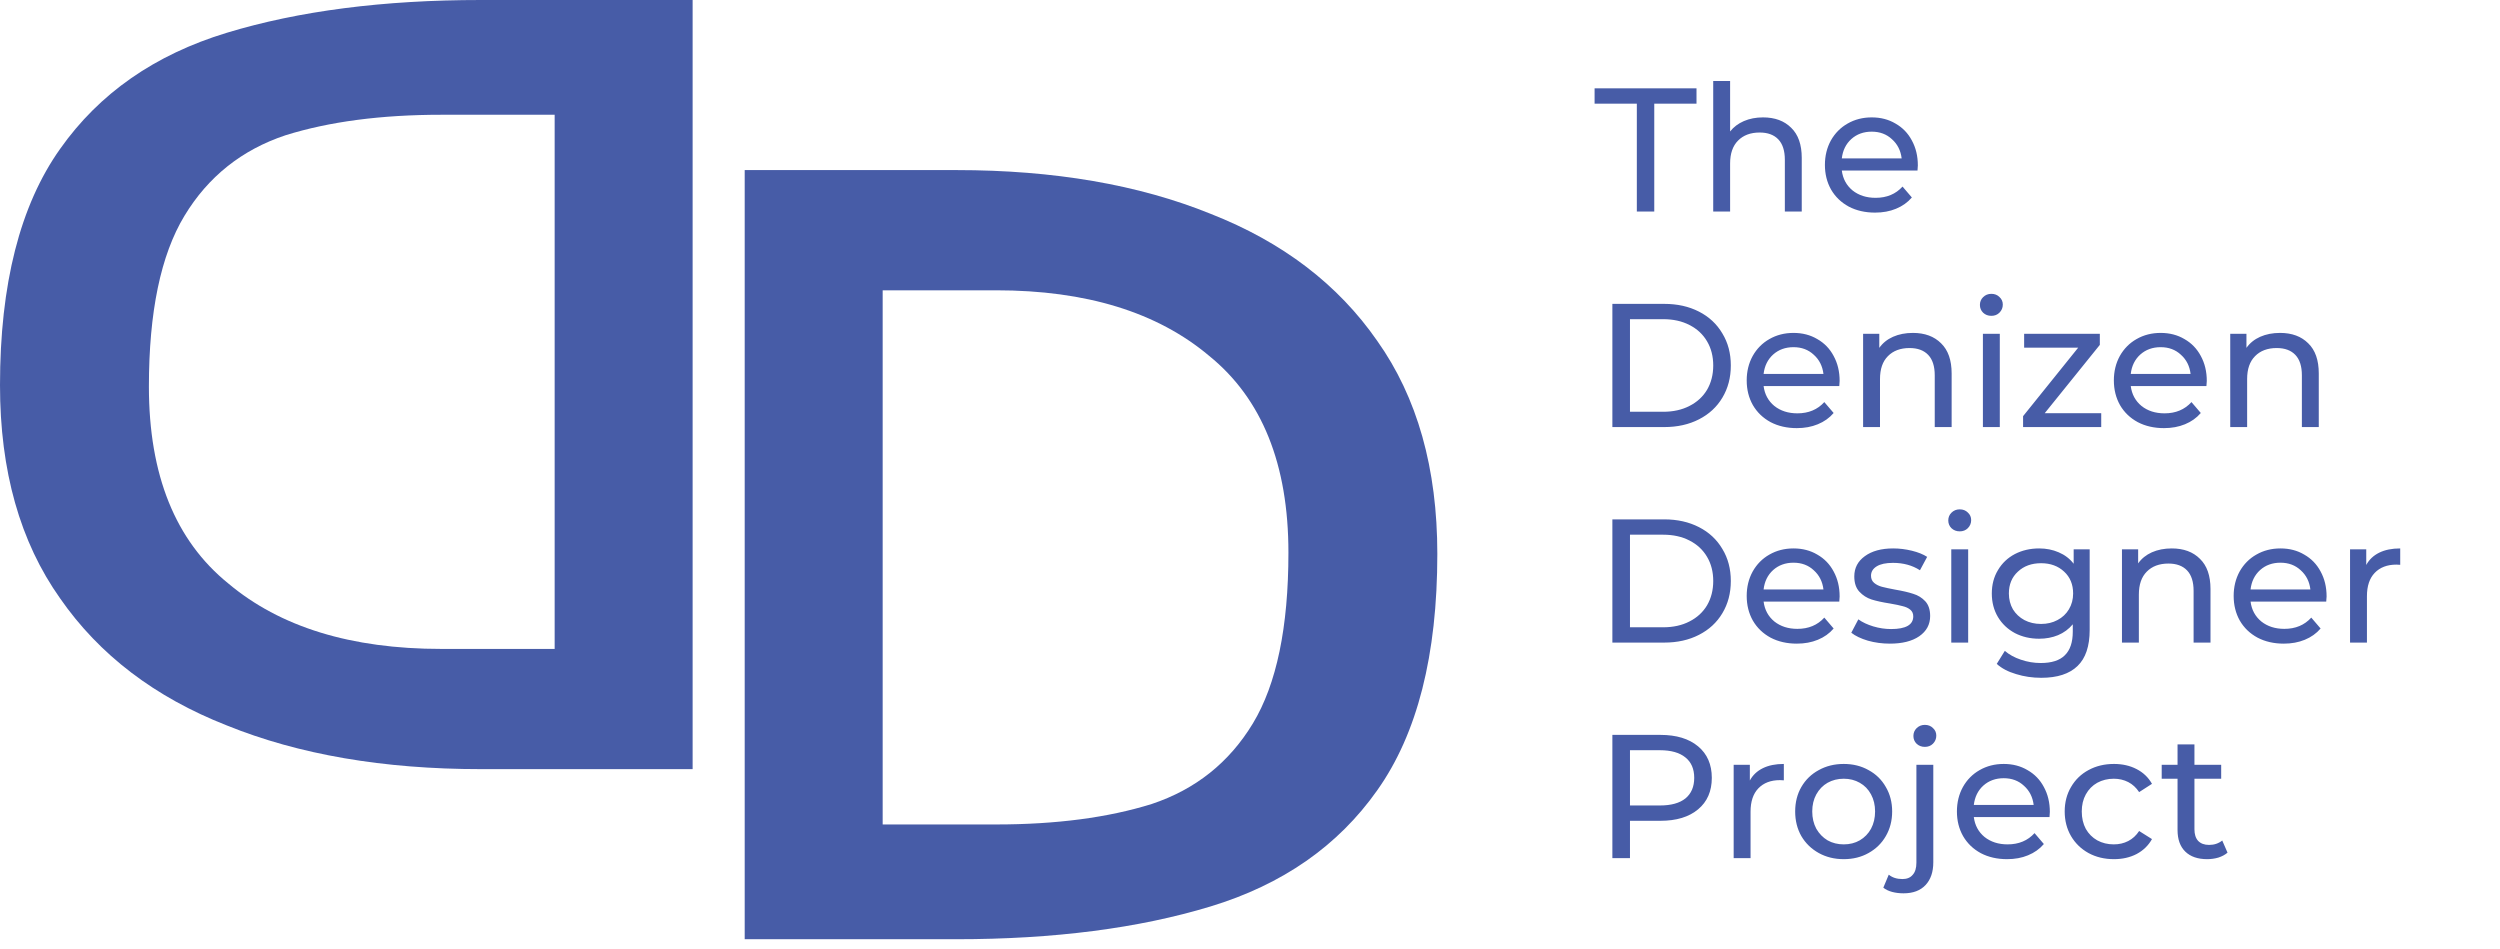
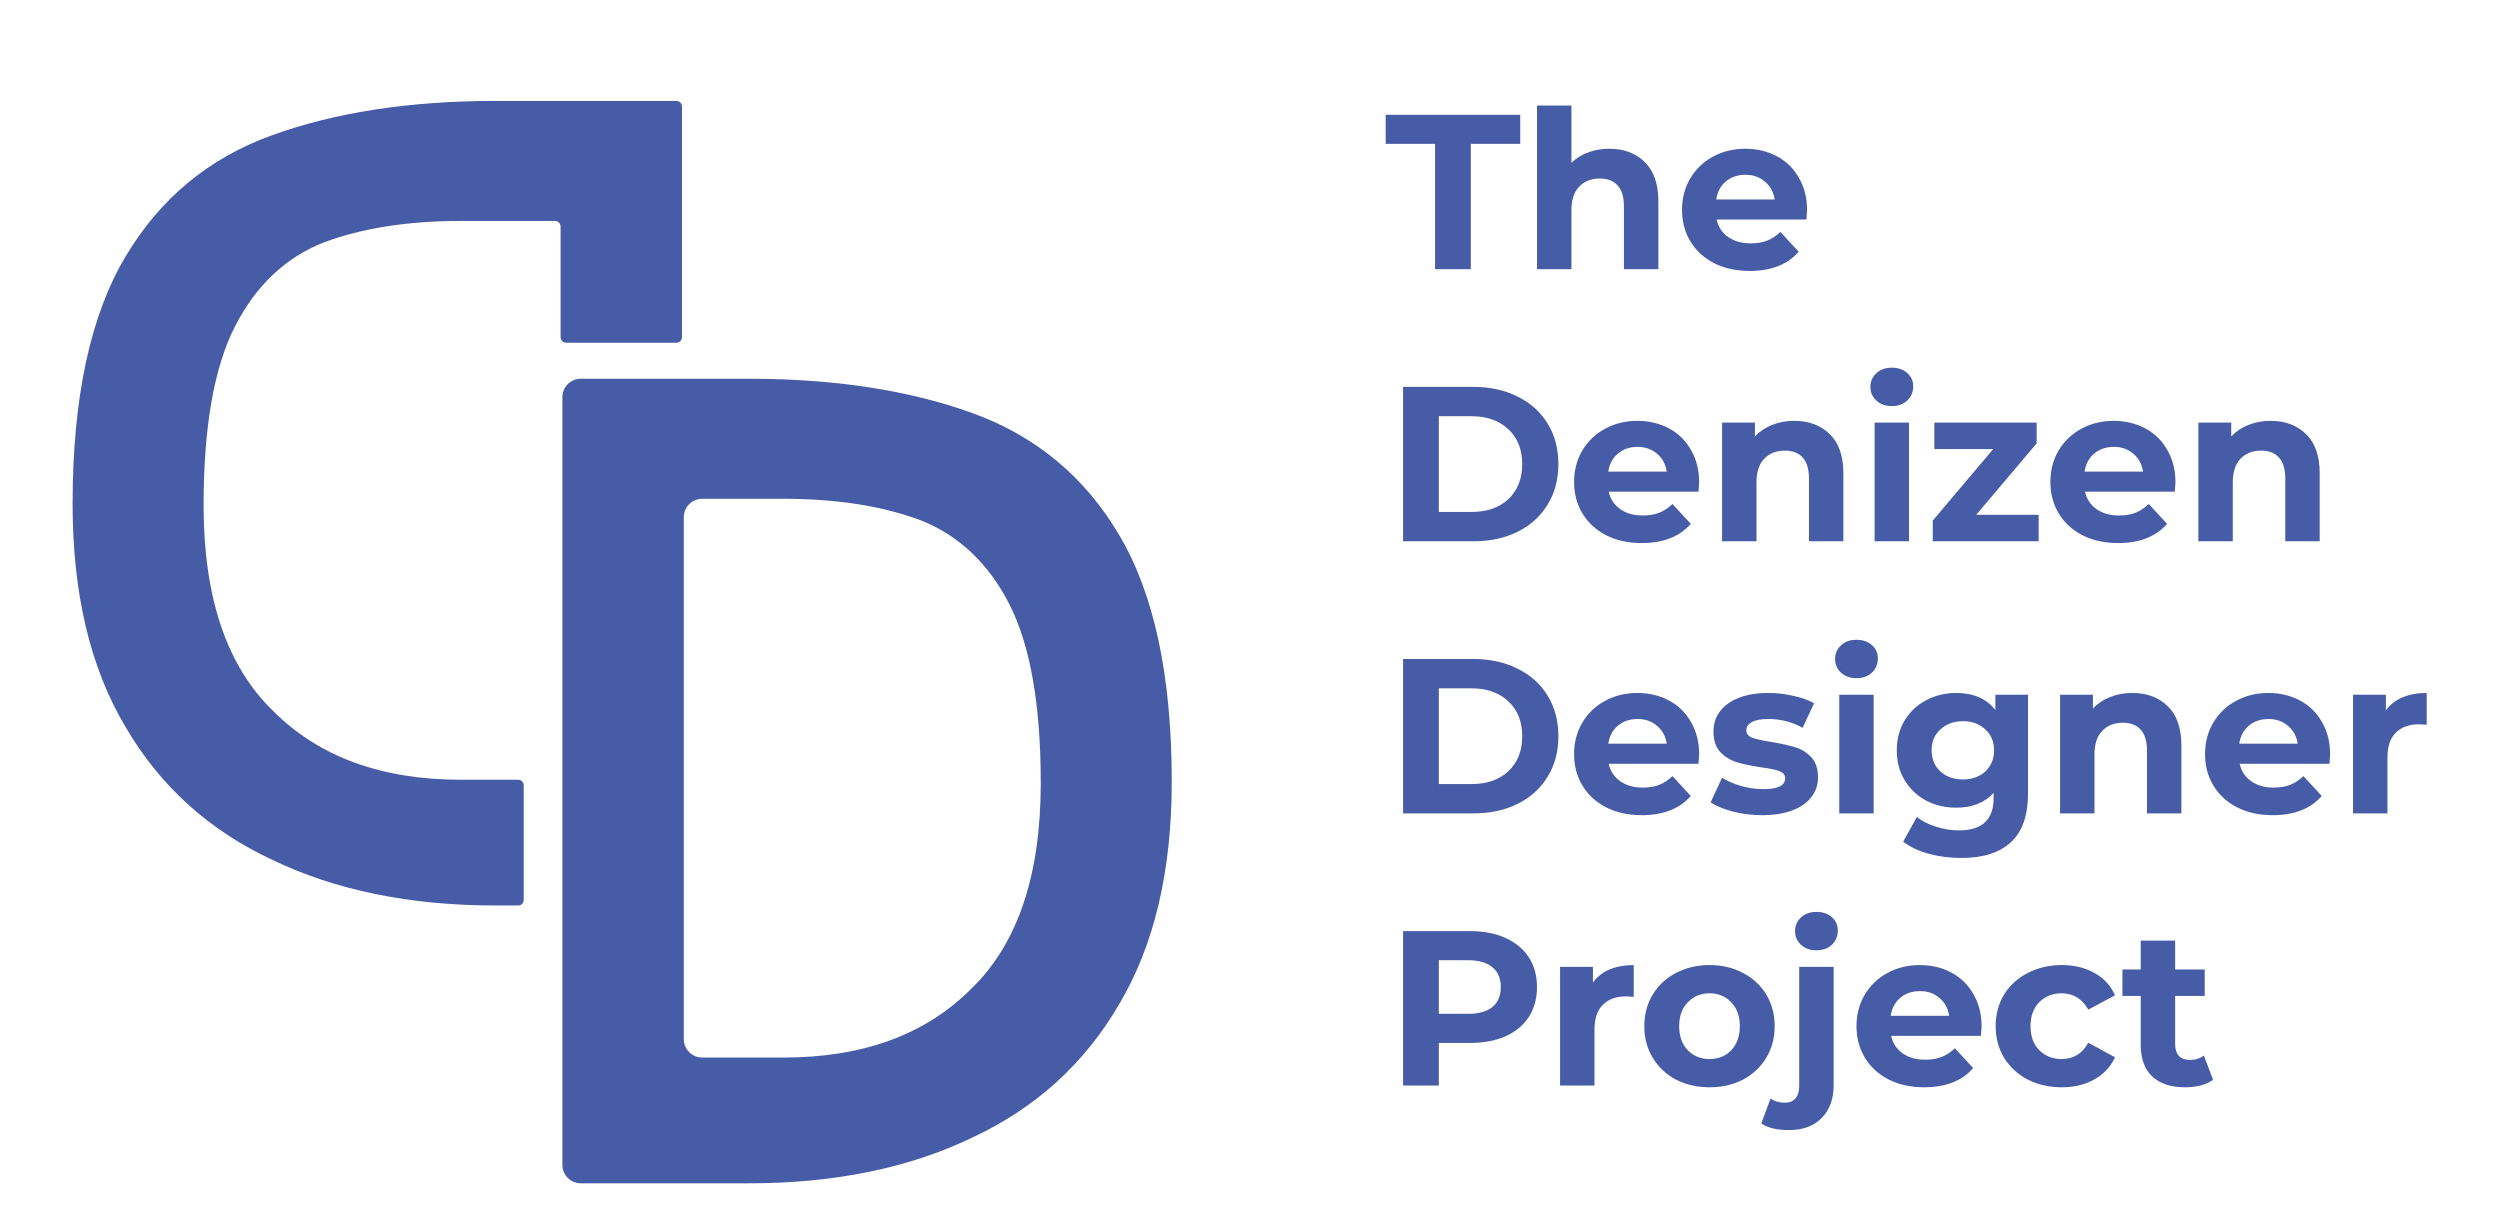
- <svg xmlns="http://www.w3.org/2000/svg" width="116" height="44" viewBox="0 0 116 44" fill="none">
-   <path d="M66.692 25.704C66.692 30.395 65.763 34.05 63.903 36.671C62.086 39.248 59.508 41.044 56.17 42.059C52.831 43.073 48.901 43.58 44.379 43.58H34.554V7.892H44.379C48.901 7.892 52.831 8.568 56.17 9.92C59.508 11.23 62.086 13.195 63.903 15.816C65.763 18.436 66.692 21.732 66.692 25.704ZM40.956 38.255H46.218C49.007 38.255 51.416 37.938 53.444 37.304C55.472 36.628 57.036 35.382 58.135 33.565C59.233 31.747 59.783 29.106 59.783 25.641C59.783 21.542 58.557 18.499 56.106 16.513C53.697 14.484 50.401 13.47 46.218 13.47H40.956V38.255Z" fill="#475CA7" />
-   <path d="M0 17.876C4.10082e-07 13.185 0.93 9.529 2.789 6.909C4.606 4.332 7.184 2.536 10.523 1.521C13.861 0.507 17.791 -3.95304e-07 22.313 0L32.138 8.58958e-07L32.138 35.688H22.313C17.791 35.688 13.861 35.012 10.523 33.66C7.184 32.35 4.606 30.384 2.789 27.764C0.93 25.144 -3.47277e-07 21.848 0 17.876ZM25.736 5.325L20.475 5.325C17.686 5.325 15.277 5.642 13.248 6.276C11.22 6.952 9.656 8.198 8.558 10.015C7.459 11.833 6.909 14.474 6.909 17.939C6.909 22.038 8.135 25.081 10.586 27.067C12.995 29.096 16.291 30.11 20.475 30.11H25.736L25.736 5.325Z" fill="#475CA7" />
-   <path d="M75.949 4.81H73.989V4.1H78.718V4.81H76.758V9.816H75.949V4.81ZM81.804 5.447C82.354 5.447 82.79 5.608 83.111 5.929C83.438 6.245 83.601 6.71 83.601 7.325V9.816H82.817V7.415C82.817 6.996 82.716 6.68 82.515 6.468C82.313 6.256 82.025 6.149 81.649 6.149C81.224 6.149 80.889 6.275 80.644 6.525C80.4 6.77 80.277 7.124 80.277 7.587V9.816H79.493V3.757H80.277V6.1C80.44 5.894 80.653 5.733 80.914 5.619C81.181 5.504 81.478 5.447 81.804 5.447ZM88.988 7.677C88.988 7.737 88.982 7.816 88.972 7.913H85.46C85.509 8.295 85.675 8.602 85.958 8.836C86.246 9.065 86.603 9.179 87.028 9.179C87.545 9.179 87.962 9.005 88.277 8.657L88.71 9.163C88.514 9.392 88.269 9.566 87.975 9.686C87.687 9.806 87.363 9.865 87.003 9.865C86.546 9.865 86.14 9.773 85.786 9.588C85.433 9.397 85.157 9.133 84.962 8.796C84.771 8.458 84.676 8.077 84.676 7.652C84.676 7.233 84.768 6.855 84.953 6.517C85.144 6.179 85.403 5.918 85.729 5.733C86.061 5.542 86.434 5.447 86.848 5.447C87.262 5.447 87.629 5.542 87.951 5.733C88.277 5.918 88.531 6.179 88.71 6.517C88.895 6.855 88.988 7.241 88.988 7.677ZM86.848 6.109C86.472 6.109 86.157 6.223 85.901 6.452C85.65 6.68 85.503 6.98 85.46 7.35H88.237C88.193 6.985 88.043 6.688 87.787 6.46C87.537 6.226 87.224 6.109 86.848 6.109ZM74.814 14.1H77.223C77.828 14.1 78.364 14.219 78.832 14.459C79.3 14.698 79.662 15.036 79.918 15.472C80.18 15.902 80.31 16.397 80.31 16.958C80.31 17.519 80.18 18.017 79.918 18.453C79.662 18.883 79.3 19.218 78.832 19.457C78.364 19.697 77.828 19.816 77.223 19.816H74.814V14.1ZM77.174 19.106C77.637 19.106 78.043 19.016 78.391 18.836C78.745 18.657 79.017 18.406 79.208 18.085C79.398 17.758 79.494 17.383 79.494 16.958C79.494 16.533 79.398 16.16 79.208 15.839C79.017 15.512 78.745 15.259 78.391 15.08C78.043 14.9 77.637 14.81 77.174 14.81H75.631V19.106H77.174ZM85.359 17.677C85.359 17.737 85.353 17.816 85.343 17.913H81.831C81.88 18.295 82.046 18.602 82.329 18.836C82.618 19.065 82.974 19.179 83.399 19.179C83.916 19.179 84.333 19.005 84.648 18.657L85.081 19.163C84.885 19.392 84.64 19.566 84.346 19.686C84.058 19.805 83.734 19.865 83.374 19.865C82.917 19.865 82.511 19.773 82.157 19.588C81.804 19.397 81.529 19.133 81.333 18.796C81.142 18.458 81.047 18.077 81.047 17.652C81.047 17.233 81.139 16.855 81.325 16.517C81.515 16.179 81.774 15.918 82.1 15.733C82.433 15.542 82.805 15.447 83.219 15.447C83.633 15.447 84.001 15.542 84.322 15.733C84.648 15.918 84.902 16.179 85.081 16.517C85.266 16.855 85.359 17.241 85.359 17.677ZM83.219 16.109C82.844 16.109 82.528 16.223 82.272 16.452C82.021 16.68 81.874 16.98 81.831 17.35H84.608C84.564 16.985 84.414 16.689 84.158 16.46C83.908 16.226 83.595 16.109 83.219 16.109ZM88.759 15.447C89.309 15.447 89.744 15.608 90.066 15.929C90.392 16.245 90.556 16.71 90.556 17.326V19.816H89.772V17.415C89.772 16.996 89.671 16.68 89.469 16.468C89.268 16.256 88.979 16.149 88.604 16.149C88.179 16.149 87.844 16.275 87.599 16.525C87.354 16.77 87.232 17.124 87.232 17.587V19.816H86.448V15.488H87.199V16.141C87.357 15.918 87.569 15.746 87.836 15.627C88.108 15.507 88.416 15.447 88.759 15.447ZM92.007 15.488H92.791V19.816H92.007V15.488ZM92.399 14.655C92.246 14.655 92.118 14.606 92.015 14.508C91.917 14.41 91.868 14.29 91.868 14.149C91.868 14.007 91.917 13.887 92.015 13.789C92.118 13.686 92.246 13.634 92.399 13.634C92.551 13.634 92.676 13.683 92.774 13.781C92.878 13.874 92.93 13.991 92.93 14.132C92.93 14.279 92.878 14.404 92.774 14.508C92.676 14.606 92.551 14.655 92.399 14.655ZM97.497 19.171V19.816H93.871V19.31L96.427 16.133H93.92V15.488H97.432V16.002L94.876 19.171H97.497ZM102.395 17.677C102.395 17.737 102.389 17.816 102.378 17.913H98.867C98.916 18.295 99.082 18.602 99.365 18.836C99.653 19.065 100.01 19.179 100.435 19.179C100.952 19.179 101.368 19.005 101.684 18.657L102.117 19.163C101.921 19.392 101.676 19.566 101.382 19.686C101.093 19.805 100.77 19.865 100.41 19.865C99.953 19.865 99.547 19.773 99.193 19.588C98.839 19.397 98.564 19.133 98.368 18.796C98.178 18.458 98.083 18.077 98.083 17.652C98.083 17.233 98.175 16.855 98.36 16.517C98.551 16.179 98.809 15.918 99.136 15.733C99.468 15.542 99.841 15.447 100.255 15.447C100.669 15.447 101.036 15.542 101.358 15.733C101.684 15.918 101.937 16.179 102.117 16.517C102.302 16.855 102.395 17.241 102.395 17.677ZM100.255 16.109C99.879 16.109 99.564 16.223 99.308 16.452C99.057 16.68 98.91 16.98 98.867 17.35H101.643C101.6 16.985 101.45 16.689 101.194 16.46C100.944 16.226 100.631 16.109 100.255 16.109ZM105.795 15.447C106.345 15.447 106.78 15.608 107.101 15.929C107.428 16.245 107.591 16.71 107.591 17.326V19.816H106.807V17.415C106.807 16.996 106.707 16.68 106.505 16.468C106.304 16.256 106.015 16.149 105.64 16.149C105.215 16.149 104.88 16.275 104.635 16.525C104.39 16.77 104.267 17.124 104.267 17.587V19.816H103.483V15.488H104.235V16.141C104.393 15.918 104.605 15.746 104.872 15.627C105.144 15.507 105.452 15.447 105.795 15.447ZM74.814 24.099H77.223C77.828 24.099 78.364 24.219 78.832 24.459C79.3 24.698 79.662 25.036 79.918 25.472C80.18 25.902 80.31 26.397 80.31 26.958C80.31 27.519 80.18 28.017 79.918 28.453C79.662 28.883 79.3 29.218 78.832 29.457C78.364 29.697 77.828 29.816 77.223 29.816H74.814V24.099ZM77.174 29.106C77.637 29.106 78.043 29.016 78.391 28.836C78.745 28.657 79.017 28.406 79.208 28.085C79.398 27.758 79.494 27.383 79.494 26.958C79.494 26.533 79.398 26.16 79.208 25.839C79.017 25.512 78.745 25.259 78.391 25.08C78.043 24.9 77.637 24.81 77.174 24.81H75.631V29.106H77.174ZM85.359 27.677C85.359 27.737 85.353 27.816 85.343 27.913H81.831C81.88 28.295 82.046 28.602 82.329 28.836C82.618 29.065 82.974 29.179 83.399 29.179C83.916 29.179 84.333 29.005 84.648 28.657L85.081 29.163C84.885 29.392 84.64 29.566 84.346 29.686C84.058 29.805 83.734 29.865 83.374 29.865C82.917 29.865 82.511 29.773 82.157 29.588C81.804 29.397 81.529 29.133 81.333 28.796C81.142 28.458 81.047 28.077 81.047 27.652C81.047 27.233 81.139 26.855 81.325 26.517C81.515 26.179 81.774 25.918 82.1 25.733C82.433 25.542 82.805 25.447 83.219 25.447C83.633 25.447 84.001 25.542 84.322 25.733C84.648 25.918 84.902 26.179 85.081 26.517C85.266 26.855 85.359 27.241 85.359 27.677ZM83.219 26.109C82.844 26.109 82.528 26.223 82.272 26.452C82.021 26.68 81.874 26.98 81.831 27.35H84.608C84.564 26.985 84.414 26.689 84.158 26.46C83.908 26.226 83.595 26.109 83.219 26.109ZM87.689 29.865C87.335 29.865 86.995 29.819 86.668 29.727C86.341 29.629 86.086 29.506 85.9 29.359L86.227 28.738C86.418 28.875 86.649 28.983 86.921 29.065C87.194 29.147 87.469 29.188 87.746 29.188C88.432 29.188 88.775 28.991 88.775 28.599C88.775 28.469 88.729 28.365 88.636 28.289C88.544 28.213 88.427 28.159 88.285 28.126C88.149 28.088 87.953 28.047 87.697 28.003C87.349 27.949 87.063 27.886 86.84 27.816C86.622 27.745 86.434 27.625 86.276 27.456C86.118 27.287 86.039 27.05 86.039 26.746C86.039 26.354 86.203 26.041 86.529 25.806C86.856 25.567 87.294 25.447 87.844 25.447C88.133 25.447 88.421 25.483 88.71 25.553C88.999 25.624 89.235 25.719 89.42 25.839L89.086 26.46C88.732 26.231 88.315 26.117 87.836 26.117C87.504 26.117 87.251 26.171 87.076 26.28C86.902 26.389 86.815 26.533 86.815 26.713C86.815 26.855 86.864 26.966 86.962 27.048C87.06 27.13 87.18 27.189 87.322 27.227C87.469 27.266 87.673 27.309 87.934 27.358C88.282 27.418 88.563 27.483 88.775 27.554C88.993 27.619 89.178 27.734 89.331 27.897C89.483 28.061 89.559 28.289 89.559 28.583C89.559 28.975 89.391 29.288 89.053 29.522C88.721 29.751 88.266 29.865 87.689 29.865ZM90.539 25.488H91.323V29.816H90.539V25.488ZM90.931 24.655C90.779 24.655 90.651 24.606 90.547 24.508C90.449 24.41 90.4 24.29 90.4 24.148C90.4 24.007 90.449 23.887 90.547 23.789C90.651 23.686 90.779 23.634 90.931 23.634C91.084 23.634 91.209 23.683 91.307 23.781C91.41 23.874 91.462 23.991 91.462 24.132C91.462 24.279 91.41 24.404 91.307 24.508C91.209 24.606 91.084 24.655 90.931 24.655ZM96.961 25.488V29.228C96.961 29.985 96.773 30.543 96.397 30.903C96.022 31.267 95.461 31.45 94.715 31.45C94.306 31.45 93.917 31.393 93.547 31.278C93.177 31.169 92.877 31.012 92.649 30.805L93.024 30.2C93.226 30.375 93.474 30.511 93.767 30.609C94.067 30.712 94.375 30.764 94.69 30.764C95.197 30.764 95.57 30.644 95.809 30.404C96.054 30.165 96.177 29.8 96.177 29.31V28.967C95.992 29.19 95.763 29.359 95.491 29.473C95.224 29.582 94.933 29.637 94.617 29.637C94.203 29.637 93.827 29.55 93.49 29.375C93.158 29.196 92.896 28.948 92.706 28.632C92.515 28.311 92.42 27.946 92.42 27.538C92.42 27.13 92.515 26.767 92.706 26.452C92.896 26.13 93.158 25.883 93.49 25.708C93.827 25.534 94.203 25.447 94.617 25.447C94.944 25.447 95.246 25.507 95.523 25.627C95.806 25.747 96.038 25.924 96.218 26.158V25.488H96.961ZM94.707 28.951C94.99 28.951 95.243 28.891 95.466 28.771C95.695 28.651 95.872 28.485 95.997 28.273C96.128 28.055 96.193 27.81 96.193 27.538C96.193 27.119 96.054 26.781 95.777 26.525C95.499 26.264 95.142 26.133 94.707 26.133C94.266 26.133 93.906 26.264 93.629 26.525C93.351 26.781 93.212 27.119 93.212 27.538C93.212 27.81 93.275 28.055 93.4 28.273C93.531 28.485 93.708 28.651 93.931 28.771C94.159 28.891 94.418 28.951 94.707 28.951ZM100.77 25.447C101.32 25.447 101.756 25.608 102.077 25.929C102.403 26.245 102.567 26.71 102.567 27.326V29.816H101.783V27.415C101.783 26.996 101.682 26.68 101.481 26.468C101.279 26.256 100.991 26.149 100.615 26.149C100.19 26.149 99.855 26.275 99.61 26.525C99.365 26.77 99.243 27.124 99.243 27.587V29.816H98.459V25.488H99.21V26.141C99.368 25.918 99.58 25.747 99.847 25.627C100.119 25.507 100.427 25.447 100.77 25.447ZM107.954 27.677C107.954 27.737 107.948 27.816 107.937 27.913H104.426C104.475 28.295 104.641 28.602 104.924 28.836C105.212 29.065 105.569 29.179 105.994 29.179C106.511 29.179 106.927 29.005 107.243 28.657L107.676 29.163C107.48 29.392 107.235 29.566 106.941 29.686C106.652 29.805 106.328 29.865 105.969 29.865C105.512 29.865 105.106 29.773 104.752 29.588C104.398 29.397 104.123 29.133 103.927 28.796C103.737 28.458 103.642 28.077 103.642 27.652C103.642 27.233 103.734 26.855 103.919 26.517C104.11 26.179 104.368 25.918 104.695 25.733C105.027 25.542 105.4 25.447 105.814 25.447C106.228 25.447 106.595 25.542 106.916 25.733C107.243 25.918 107.496 26.179 107.676 26.517C107.861 26.855 107.954 27.241 107.954 27.677ZM105.814 26.109C105.438 26.109 105.122 26.223 104.867 26.452C104.616 26.68 104.469 26.98 104.426 27.35H107.202C107.159 26.985 107.009 26.689 106.753 26.46C106.503 26.226 106.19 26.109 105.814 26.109ZM109.794 26.215C109.93 25.964 110.131 25.774 110.398 25.643C110.665 25.512 110.989 25.447 111.37 25.447V26.207C111.326 26.201 111.267 26.198 111.19 26.198C110.766 26.198 110.431 26.326 110.186 26.582C109.946 26.833 109.826 27.192 109.826 27.66V29.816H109.042V25.488H109.794V26.215ZM77.044 34.099C77.784 34.099 78.367 34.276 78.791 34.63C79.216 34.984 79.428 35.472 79.428 36.092C79.428 36.713 79.216 37.2 78.791 37.554C78.367 37.908 77.784 38.085 77.044 38.085H75.631V39.816H74.814V34.099H77.044ZM77.019 37.374C77.536 37.374 77.931 37.266 78.203 37.048C78.475 36.825 78.612 36.506 78.612 36.092C78.612 35.678 78.475 35.363 78.203 35.145C77.931 34.922 77.536 34.81 77.019 34.81H75.631V37.374H77.019ZM81.193 36.215C81.329 35.964 81.531 35.774 81.798 35.643C82.065 35.512 82.388 35.447 82.77 35.447V36.207C82.726 36.201 82.666 36.198 82.59 36.198C82.165 36.198 81.831 36.326 81.585 36.582C81.346 36.833 81.226 37.192 81.226 37.66V39.816H80.442V35.488H81.193V36.215ZM85.55 39.865C85.12 39.865 84.733 39.77 84.39 39.58C84.047 39.389 83.778 39.128 83.582 38.795C83.391 38.458 83.296 38.077 83.296 37.652C83.296 37.227 83.391 36.849 83.582 36.517C83.778 36.179 84.047 35.918 84.39 35.733C84.733 35.542 85.12 35.447 85.55 35.447C85.98 35.447 86.364 35.542 86.701 35.733C87.044 35.918 87.311 36.179 87.502 36.517C87.698 36.849 87.796 37.227 87.796 37.652C87.796 38.077 87.698 38.458 87.502 38.795C87.311 39.128 87.044 39.389 86.701 39.58C86.364 39.77 85.98 39.865 85.55 39.865ZM85.55 39.179C85.828 39.179 86.075 39.117 86.293 38.992C86.516 38.861 86.691 38.681 86.816 38.453C86.941 38.218 87.004 37.952 87.004 37.652C87.004 37.353 86.941 37.089 86.816 36.86C86.691 36.626 86.516 36.446 86.293 36.321C86.075 36.196 85.828 36.133 85.55 36.133C85.272 36.133 85.022 36.196 84.799 36.321C84.581 36.446 84.407 36.626 84.276 36.86C84.151 37.089 84.088 37.353 84.088 37.652C84.088 37.952 84.151 38.218 84.276 38.453C84.407 38.681 84.581 38.861 84.799 38.992C85.022 39.117 85.272 39.179 85.55 39.179ZM88.325 41.45C88.134 41.45 87.957 41.428 87.794 41.385C87.631 41.341 87.495 41.276 87.386 41.188L87.639 40.584C87.802 40.72 88.014 40.788 88.276 40.788C88.483 40.788 88.641 40.723 88.749 40.592C88.864 40.467 88.921 40.279 88.921 40.029V35.488H89.705V40.012C89.705 40.459 89.585 40.81 89.346 41.066C89.106 41.322 88.766 41.45 88.325 41.45ZM89.313 34.655C89.161 34.655 89.033 34.606 88.929 34.508C88.831 34.41 88.782 34.29 88.782 34.148C88.782 34.007 88.831 33.887 88.929 33.789C89.033 33.686 89.161 33.634 89.313 33.634C89.466 33.634 89.591 33.683 89.689 33.781C89.792 33.874 89.844 33.991 89.844 34.132C89.844 34.279 89.792 34.404 89.689 34.508C89.591 34.606 89.466 34.655 89.313 34.655ZM95.113 37.677C95.113 37.737 95.108 37.816 95.097 37.913H91.585C91.634 38.295 91.8 38.602 92.083 38.836C92.372 39.065 92.728 39.179 93.153 39.179C93.67 39.179 94.087 39.005 94.403 38.657L94.835 39.163C94.639 39.392 94.394 39.566 94.1 39.686C93.812 39.806 93.488 39.865 93.129 39.865C92.671 39.865 92.266 39.773 91.912 39.588C91.558 39.397 91.283 39.133 91.087 38.795C90.896 38.458 90.801 38.077 90.801 37.652C90.801 37.233 90.894 36.855 91.079 36.517C91.269 36.179 91.528 35.918 91.854 35.733C92.187 35.542 92.559 35.447 92.973 35.447C93.387 35.447 93.755 35.542 94.076 35.733C94.403 35.918 94.656 36.179 94.835 36.517C95.02 36.855 95.113 37.241 95.113 37.677ZM92.973 36.109C92.598 36.109 92.282 36.223 92.026 36.452C91.775 36.68 91.629 36.98 91.585 37.35H94.362C94.318 36.985 94.168 36.688 93.912 36.46C93.662 36.226 93.349 36.109 92.973 36.109ZM98.088 39.865C97.647 39.865 97.253 39.77 96.904 39.58C96.561 39.389 96.292 39.128 96.096 38.795C95.9 38.458 95.802 38.077 95.802 37.652C95.802 37.227 95.9 36.849 96.096 36.517C96.292 36.179 96.561 35.918 96.904 35.733C97.253 35.542 97.647 35.447 98.088 35.447C98.48 35.447 98.829 35.526 99.134 35.684C99.444 35.842 99.684 36.071 99.852 36.37L99.256 36.754C99.12 36.547 98.951 36.392 98.75 36.288C98.548 36.185 98.325 36.133 98.08 36.133C97.797 36.133 97.541 36.196 97.312 36.321C97.089 36.446 96.912 36.626 96.782 36.86C96.656 37.089 96.594 37.353 96.594 37.652C96.594 37.957 96.656 38.227 96.782 38.461C96.912 38.689 97.089 38.866 97.312 38.992C97.541 39.117 97.797 39.179 98.08 39.179C98.325 39.179 98.548 39.128 98.75 39.024C98.951 38.921 99.12 38.766 99.256 38.559L99.852 38.934C99.684 39.234 99.444 39.465 99.134 39.629C98.829 39.786 98.48 39.865 98.088 39.865ZM103.357 39.563C103.243 39.661 103.101 39.737 102.932 39.792C102.764 39.841 102.589 39.865 102.41 39.865C101.974 39.865 101.637 39.748 101.397 39.514C101.157 39.28 101.038 38.945 101.038 38.51V36.133H100.303V35.488H101.038V34.541H101.822V35.488H103.063V36.133H101.822V38.477C101.822 38.711 101.879 38.891 101.993 39.016C102.113 39.141 102.282 39.204 102.5 39.204C102.739 39.204 102.943 39.136 103.112 39L103.357 39.563Z" fill="#475CA7" />
+ <svg xmlns="http://www.w3.org/2000/svg" width="147" height="72" viewBox="0 0 147 72" fill="none">
+   <path d="M84.382 8.461H81.477V6.749H89.389V8.461H86.483V15.828H84.382V8.461ZM94.618 8.746C95.483 8.746 96.179 9.005 96.707 9.524C97.243 10.043 97.511 10.813 97.511 11.833V15.828H95.487V12.144C95.487 11.591 95.366 11.18 95.124 10.912C94.882 10.636 94.532 10.497 94.073 10.497C93.563 10.497 93.157 10.657 92.854 10.977C92.552 11.288 92.4 11.755 92.4 12.378V15.828H90.377V6.204H92.4V9.576C92.668 9.308 92.993 9.105 93.373 8.967C93.754 8.82 94.169 8.746 94.618 8.746ZM106.256 12.365C106.256 12.391 106.244 12.572 106.218 12.91H100.938C101.034 13.342 101.258 13.684 101.613 13.934C101.967 14.185 102.408 14.31 102.936 14.31C103.299 14.31 103.619 14.259 103.896 14.155C104.181 14.043 104.445 13.87 104.687 13.636L105.764 14.803C105.106 15.556 104.147 15.932 102.884 15.932C102.097 15.932 101.401 15.781 100.796 15.478C100.19 15.167 99.724 14.739 99.395 14.194C99.066 13.649 98.902 13.031 98.902 12.339C98.902 11.656 99.062 11.042 99.382 10.497C99.711 9.944 100.156 9.516 100.718 9.213C101.289 8.902 101.924 8.746 102.625 8.746C103.308 8.746 103.926 8.893 104.479 9.187C105.033 9.481 105.465 9.905 105.777 10.458C106.097 11.003 106.256 11.639 106.256 12.365ZM102.638 10.277C102.179 10.277 101.795 10.406 101.483 10.666C101.172 10.925 100.982 11.28 100.913 11.729H104.35C104.281 11.288 104.09 10.938 103.779 10.679C103.468 10.411 103.087 10.277 102.638 10.277ZM82.501 22.749H86.626C87.612 22.749 88.481 22.939 89.233 23.319C89.994 23.691 90.582 24.219 90.997 24.902C91.421 25.585 91.633 26.38 91.633 27.288C91.633 28.196 91.421 28.992 90.997 29.675C90.582 30.358 89.994 30.89 89.233 31.27C88.481 31.642 87.612 31.828 86.626 31.828H82.501V22.749ZM86.522 30.103C87.43 30.103 88.152 29.852 88.689 29.351C89.233 28.84 89.506 28.153 89.506 27.288C89.506 26.424 89.233 25.741 88.689 25.239C88.152 24.729 87.43 24.474 86.522 24.474H84.603V30.103H86.522ZM99.91 28.365C99.91 28.391 99.897 28.573 99.871 28.91H94.592C94.688 29.342 94.912 29.684 95.267 29.934C95.621 30.185 96.062 30.311 96.59 30.311C96.953 30.311 97.273 30.259 97.55 30.155C97.835 30.043 98.099 29.869 98.341 29.636L99.418 30.803C98.76 31.556 97.8 31.932 96.538 31.932C95.751 31.932 95.055 31.781 94.45 31.478C93.844 31.167 93.377 30.739 93.049 30.194C92.72 29.649 92.556 29.031 92.556 28.339C92.556 27.656 92.716 27.042 93.036 26.497C93.365 25.944 93.81 25.516 94.372 25.213C94.943 24.902 95.578 24.746 96.279 24.746C96.962 24.746 97.58 24.893 98.133 25.187C98.687 25.481 99.119 25.905 99.43 26.458C99.75 27.003 99.91 27.639 99.91 28.365ZM96.292 26.277C95.833 26.277 95.448 26.406 95.137 26.666C94.826 26.925 94.636 27.28 94.567 27.729H98.004C97.934 27.288 97.744 26.938 97.433 26.679C97.122 26.411 96.741 26.277 96.292 26.277ZM105.499 24.746C106.364 24.746 107.06 25.006 107.587 25.524C108.123 26.043 108.391 26.813 108.391 27.833V31.828H106.368V28.144C106.368 27.591 106.247 27.18 106.005 26.912C105.763 26.636 105.413 26.497 104.954 26.497C104.444 26.497 104.038 26.657 103.735 26.977C103.432 27.288 103.281 27.755 103.281 28.378V31.828H101.258V24.85H103.19V25.667C103.458 25.373 103.791 25.148 104.189 24.992C104.587 24.828 105.023 24.746 105.499 24.746ZM110.226 24.85H112.249V31.828H110.226V24.85ZM111.237 23.877C110.866 23.877 110.563 23.769 110.329 23.553C110.096 23.337 109.979 23.069 109.979 22.749C109.979 22.429 110.096 22.161 110.329 21.944C110.563 21.728 110.866 21.62 111.237 21.62C111.609 21.62 111.912 21.724 112.145 21.931C112.379 22.139 112.496 22.398 112.496 22.71C112.496 23.047 112.379 23.328 112.145 23.553C111.912 23.769 111.609 23.877 111.237 23.877ZM119.873 30.272V31.828H113.647V30.609L117.201 26.406H113.738V24.85H119.756V26.069L116.202 30.272H119.873ZM127.917 28.365C127.917 28.391 127.904 28.573 127.878 28.91H122.599C122.694 29.342 122.919 29.684 123.273 29.934C123.628 30.185 124.069 30.311 124.596 30.311C124.959 30.311 125.279 30.259 125.556 30.155C125.841 30.043 126.105 29.869 126.347 29.636L127.424 30.803C126.767 31.556 125.807 31.932 124.544 31.932C123.757 31.932 123.061 31.781 122.456 31.478C121.851 31.167 121.384 30.739 121.055 30.194C120.727 29.649 120.562 29.031 120.562 28.339C120.562 27.656 120.722 27.042 121.042 26.497C121.371 25.944 121.816 25.516 122.378 25.213C122.949 24.902 123.584 24.746 124.285 24.746C124.968 24.746 125.586 24.893 126.14 25.187C126.693 25.481 127.125 25.905 127.437 26.458C127.757 27.003 127.917 27.639 127.917 28.365ZM124.298 26.277C123.84 26.277 123.455 26.406 123.143 26.666C122.832 26.925 122.642 27.28 122.573 27.729H126.01C125.941 27.288 125.751 26.938 125.439 26.679C125.128 26.411 124.748 26.277 124.298 26.277ZM133.505 24.746C134.37 24.746 135.066 25.006 135.594 25.524C136.13 26.043 136.398 26.813 136.398 27.833V31.828H134.374V28.144C134.374 27.591 134.253 27.18 134.011 26.912C133.769 26.636 133.419 26.497 132.961 26.497C132.45 26.497 132.044 26.657 131.741 26.977C131.439 27.288 131.287 27.755 131.287 28.378V31.828H129.264V24.85H131.196V25.667C131.465 25.373 131.797 25.148 132.195 24.992C132.593 24.828 133.03 24.746 133.505 24.746ZM82.501 38.749H86.626C87.612 38.749 88.481 38.939 89.233 39.319C89.994 39.691 90.582 40.219 90.997 40.902C91.421 41.585 91.633 42.38 91.633 43.288C91.633 44.196 91.421 44.992 90.997 45.675C90.582 46.358 89.994 46.89 89.233 47.27C88.481 47.642 87.612 47.828 86.626 47.828H82.501V38.749ZM86.522 46.103C87.43 46.103 88.152 45.852 88.689 45.351C89.233 44.84 89.506 44.153 89.506 43.288C89.506 42.424 89.233 41.74 88.689 41.239C88.152 40.729 87.43 40.474 86.522 40.474H84.603V46.103H86.522ZM99.91 44.365C99.91 44.391 99.897 44.572 99.871 44.91H94.592C94.688 45.342 94.912 45.684 95.267 45.934C95.621 46.185 96.062 46.31 96.59 46.31C96.953 46.31 97.273 46.259 97.55 46.155C97.835 46.042 98.099 45.87 98.341 45.636L99.418 46.803C98.76 47.556 97.8 47.932 96.538 47.932C95.751 47.932 95.055 47.781 94.45 47.478C93.844 47.167 93.377 46.739 93.049 46.194C92.72 45.649 92.556 45.031 92.556 44.339C92.556 43.656 92.716 43.042 93.036 42.497C93.365 41.944 93.81 41.516 94.372 41.213C94.943 40.902 95.578 40.746 96.279 40.746C96.962 40.746 97.58 40.893 98.133 41.187C98.687 41.481 99.119 41.905 99.43 42.458C99.75 43.003 99.91 43.639 99.91 44.365ZM96.292 42.277C95.833 42.277 95.448 42.406 95.137 42.666C94.826 42.925 94.636 43.28 94.567 43.729H98.004C97.934 43.288 97.744 42.938 97.433 42.679C97.122 42.411 96.741 42.277 96.292 42.277ZM103.605 47.932C103.026 47.932 102.46 47.863 101.906 47.724C101.353 47.577 100.912 47.396 100.583 47.18L101.258 45.727C101.569 45.926 101.945 46.09 102.386 46.22C102.827 46.341 103.259 46.401 103.683 46.401C104.539 46.401 104.967 46.19 104.967 45.766C104.967 45.567 104.85 45.424 104.617 45.338C104.384 45.251 104.025 45.178 103.54 45.117C102.97 45.031 102.498 44.931 102.127 44.819C101.755 44.706 101.431 44.508 101.154 44.222C100.886 43.937 100.752 43.531 100.752 43.003C100.752 42.562 100.877 42.173 101.128 41.836C101.387 41.49 101.759 41.222 102.243 41.031C102.736 40.841 103.316 40.746 103.981 40.746C104.474 40.746 104.963 40.802 105.447 40.915C105.94 41.019 106.346 41.166 106.666 41.356L105.992 42.795C105.378 42.45 104.708 42.277 103.981 42.277C103.549 42.277 103.225 42.337 103.009 42.458C102.792 42.579 102.684 42.735 102.684 42.925C102.684 43.141 102.801 43.293 103.035 43.379C103.268 43.466 103.64 43.548 104.15 43.626C104.721 43.721 105.188 43.825 105.551 43.937C105.914 44.041 106.23 44.235 106.498 44.521C106.766 44.806 106.9 45.204 106.9 45.714C106.9 46.146 106.77 46.531 106.511 46.868C106.251 47.206 105.871 47.469 105.369 47.66C104.876 47.841 104.288 47.932 103.605 47.932ZM108.148 40.85H110.172V47.828H108.148V40.85ZM109.16 39.877C108.788 39.877 108.486 39.769 108.252 39.553C108.019 39.337 107.902 39.069 107.902 38.749C107.902 38.429 108.019 38.161 108.252 37.944C108.486 37.728 108.788 37.62 109.16 37.62C109.532 37.62 109.834 37.724 110.068 37.931C110.301 38.139 110.418 38.398 110.418 38.71C110.418 39.047 110.301 39.328 110.068 39.553C109.834 39.769 109.532 39.877 109.16 39.877ZM119.248 40.85V46.661C119.248 47.941 118.916 48.892 118.25 49.514C117.584 50.137 116.611 50.448 115.331 50.448C114.657 50.448 114.017 50.366 113.412 50.202C112.806 50.038 112.305 49.8 111.907 49.488L112.711 48.036C113.005 48.278 113.377 48.468 113.827 48.606C114.276 48.753 114.726 48.827 115.176 48.827C115.876 48.827 116.391 48.667 116.719 48.347C117.056 48.036 117.225 47.56 117.225 46.92V46.622C116.698 47.201 115.963 47.491 115.02 47.491C114.38 47.491 113.792 47.352 113.256 47.076C112.728 46.791 112.309 46.393 111.998 45.883C111.686 45.372 111.531 44.784 111.531 44.118C111.531 43.453 111.686 42.865 111.998 42.354C112.309 41.844 112.728 41.451 113.256 41.174C113.792 40.889 114.38 40.746 115.02 40.746C116.032 40.746 116.801 41.079 117.329 41.745V40.85H119.248ZM115.422 45.831C115.958 45.831 116.395 45.675 116.732 45.364C117.078 45.044 117.251 44.629 117.251 44.118C117.251 43.608 117.078 43.197 116.732 42.886C116.395 42.566 115.958 42.406 115.422 42.406C114.886 42.406 114.445 42.566 114.099 42.886C113.753 43.197 113.58 43.608 113.58 44.118C113.58 44.629 113.753 45.044 114.099 45.364C114.445 45.675 114.886 45.831 115.422 45.831ZM125.373 40.746C126.238 40.746 126.934 41.005 127.462 41.524C127.998 42.043 128.266 42.813 128.266 43.833V47.828H126.242V44.144C126.242 43.591 126.121 43.18 125.879 42.912C125.637 42.636 125.287 42.497 124.828 42.497C124.318 42.497 123.912 42.657 123.609 42.977C123.307 43.288 123.155 43.755 123.155 44.378V47.828H121.132V40.85H123.064V41.667C123.332 41.373 123.665 41.148 124.063 40.992C124.461 40.828 124.898 40.746 125.373 40.746ZM137.011 44.365C137.011 44.391 136.998 44.572 136.973 44.91H131.693C131.789 45.342 132.013 45.684 132.368 45.934C132.722 46.185 133.163 46.31 133.691 46.31C134.054 46.31 134.374 46.259 134.651 46.155C134.936 46.042 135.2 45.87 135.442 45.636L136.519 46.803C135.861 47.556 134.902 47.932 133.639 47.932C132.852 47.932 132.156 47.781 131.551 47.478C130.945 47.167 130.479 46.739 130.15 46.194C129.821 45.649 129.657 45.031 129.657 44.339C129.657 43.656 129.817 43.042 130.137 42.497C130.466 41.944 130.911 41.516 131.473 41.213C132.044 40.902 132.679 40.746 133.38 40.746C134.063 40.746 134.681 40.893 135.234 41.187C135.788 41.481 136.22 41.905 136.532 42.458C136.851 43.003 137.011 43.639 137.011 44.365ZM133.393 42.277C132.934 42.277 132.55 42.406 132.238 42.666C131.927 42.925 131.737 43.28 131.667 43.729H135.105C135.036 43.288 134.845 42.938 134.534 42.679C134.223 42.411 133.842 42.277 133.393 42.277ZM140.291 41.771C140.533 41.434 140.858 41.178 141.264 41.005C141.679 40.833 142.155 40.746 142.691 40.746V42.614C142.466 42.597 142.315 42.588 142.237 42.588C141.658 42.588 141.204 42.752 140.875 43.081C140.546 43.401 140.382 43.885 140.382 44.533V47.828H138.359V40.85H140.291V41.771ZM86.431 54.749C87.236 54.749 87.932 54.883 88.52 55.151C89.117 55.419 89.575 55.799 89.895 56.292C90.215 56.785 90.375 57.369 90.375 58.043C90.375 58.709 90.215 59.293 89.895 59.794C89.575 60.287 89.117 60.668 88.52 60.936C87.932 61.195 87.236 61.325 86.431 61.325H84.603V63.828H82.501V54.749H86.431ZM86.315 59.613C86.946 59.613 87.426 59.479 87.755 59.211C88.083 58.934 88.247 58.545 88.247 58.043C88.247 57.533 88.083 57.144 87.755 56.876C87.426 56.599 86.946 56.461 86.315 56.461H84.603V59.613H86.315ZM93.665 57.771C93.907 57.434 94.231 57.178 94.638 57.005C95.053 56.833 95.528 56.746 96.064 56.746V58.614C95.84 58.597 95.688 58.588 95.61 58.588C95.031 58.588 94.577 58.752 94.249 59.081C93.92 59.401 93.756 59.885 93.756 60.533V63.828H91.732V56.85H93.665V57.771ZM100.525 63.932C99.79 63.932 99.128 63.781 98.54 63.478C97.961 63.167 97.507 62.739 97.178 62.194C96.85 61.649 96.685 61.031 96.685 60.339C96.685 59.647 96.85 59.029 97.178 58.484C97.507 57.939 97.961 57.516 98.54 57.213C99.128 56.902 99.79 56.746 100.525 56.746C101.26 56.746 101.917 56.902 102.496 57.213C103.076 57.516 103.53 57.939 103.858 58.484C104.187 59.029 104.351 59.647 104.351 60.339C104.351 61.031 104.187 61.649 103.858 62.194C103.53 62.739 103.076 63.167 102.496 63.478C101.917 63.781 101.26 63.932 100.525 63.932ZM100.525 62.272C101.044 62.272 101.467 62.099 101.796 61.753C102.133 61.398 102.302 60.927 102.302 60.339C102.302 59.751 102.133 59.284 101.796 58.938C101.467 58.584 101.044 58.406 100.525 58.406C100.006 58.406 99.578 58.584 99.241 58.938C98.903 59.284 98.735 59.751 98.735 60.339C98.735 60.927 98.903 61.398 99.241 61.753C99.578 62.099 100.006 62.272 100.525 62.272ZM105.185 66.448C104.476 66.448 103.935 66.319 103.563 66.059L104.108 64.593C104.342 64.758 104.627 64.84 104.964 64.84C105.224 64.84 105.427 64.753 105.574 64.58C105.721 64.416 105.794 64.165 105.794 63.828V56.85H107.818V63.815C107.818 64.628 107.584 65.268 107.117 65.735C106.659 66.21 106.015 66.448 105.185 66.448ZM106.806 55.877C106.434 55.877 106.132 55.769 105.898 55.553C105.665 55.337 105.548 55.069 105.548 54.749C105.548 54.429 105.665 54.161 105.898 53.944C106.132 53.728 106.434 53.62 106.806 53.62C107.178 53.62 107.481 53.724 107.714 53.931C107.948 54.139 108.064 54.398 108.064 54.71C108.064 55.047 107.948 55.328 107.714 55.553C107.481 55.769 107.178 55.877 106.806 55.877ZM116.517 60.365C116.517 60.391 116.504 60.572 116.478 60.91H111.199C111.294 61.342 111.519 61.684 111.873 61.934C112.228 62.185 112.669 62.31 113.196 62.31C113.559 62.31 113.879 62.259 114.156 62.155C114.441 62.042 114.705 61.87 114.947 61.636L116.024 62.803C115.367 63.556 114.407 63.932 113.144 63.932C112.357 63.932 111.661 63.781 111.056 63.478C110.451 63.167 109.984 62.739 109.655 62.194C109.326 61.649 109.162 61.031 109.162 60.339C109.162 59.656 109.322 59.042 109.642 58.497C109.971 57.944 110.416 57.516 110.978 57.213C111.549 56.902 112.184 56.746 112.885 56.746C113.568 56.746 114.186 56.893 114.74 57.187C115.293 57.481 115.725 57.905 116.037 58.458C116.357 59.003 116.517 59.639 116.517 60.365ZM112.898 58.277C112.439 58.277 112.055 58.406 111.743 58.666C111.432 58.925 111.242 59.28 111.173 59.729H114.61C114.541 59.288 114.35 58.938 114.039 58.679C113.728 58.411 113.347 58.277 112.898 58.277ZM121.236 63.932C120.492 63.932 119.822 63.781 119.226 63.478C118.638 63.167 118.175 62.739 117.838 62.194C117.509 61.649 117.345 61.031 117.345 60.339C117.345 59.647 117.509 59.029 117.838 58.484C118.175 57.939 118.638 57.516 119.226 57.213C119.822 56.902 120.492 56.746 121.236 56.746C121.971 56.746 122.611 56.902 123.156 57.213C123.709 57.516 124.111 57.952 124.362 58.523L122.793 59.366C122.429 58.726 121.906 58.406 121.223 58.406C120.696 58.406 120.259 58.579 119.913 58.925C119.567 59.271 119.394 59.742 119.394 60.339C119.394 60.936 119.567 61.407 119.913 61.753C120.259 62.099 120.696 62.272 121.223 62.272C121.915 62.272 122.438 61.952 122.793 61.312L124.362 62.168C124.111 62.721 123.709 63.154 123.156 63.465C122.611 63.776 121.971 63.932 121.236 63.932ZM130.129 63.491C129.93 63.638 129.684 63.75 129.39 63.828C129.105 63.897 128.802 63.932 128.482 63.932C127.652 63.932 127.008 63.72 126.549 63.296C126.1 62.873 125.875 62.25 125.875 61.428V58.562H124.798V57.005H125.875V55.306H127.898V57.005H129.636V58.562H127.898V61.403C127.898 61.697 127.972 61.926 128.119 62.09C128.275 62.246 128.491 62.324 128.767 62.324C129.087 62.324 129.36 62.237 129.585 62.064L130.129 63.491Z" fill="#475CA7" />
+   <path d="M7.378 15.093C5.305 18.566 4.269 23.412 4.269 29.63C4.269 34.896 5.305 39.266 7.378 42.739C9.404 46.212 12.278 48.818 16 50.554C19.722 52.347 24.104 53.243 29.145 53.243H30.469C30.649 53.243 30.795 53.097 30.795 52.917V46.174C30.795 45.994 30.649 45.848 30.469 45.848H27.096C22.431 45.848 18.756 44.504 16.071 41.815C13.338 39.182 11.972 35.148 11.972 29.714C11.972 25.121 12.584 21.619 13.809 19.21C15.034 16.802 16.778 15.149 19.039 14.253C21.301 13.412 23.986 12.992 27.096 12.992L32.636 12.992C32.816 12.992 32.962 13.138 32.962 13.318L32.962 19.825C32.962 20.005 33.108 20.151 33.287 20.151H39.774C39.954 20.151 40.1 20.005 40.1 19.825V6.259C40.1 6.079 39.954 5.934 39.774 5.934H29.145C24.104 5.934 19.722 6.606 16 7.95C12.278 9.295 9.404 11.676 7.378 15.093Z" fill="#475CA7" />
+   <path d="M68.899 45.966C68.899 39.748 67.863 34.902 65.79 31.429C63.764 28.012 60.89 25.631 57.168 24.286C53.446 22.942 49.064 22.27 44.023 22.27L34.154 22.27C33.554 22.27 33.068 22.756 33.068 23.355V68.493C33.068 69.093 33.554 69.579 34.154 69.579H44.023C49.064 69.579 53.446 68.683 57.168 66.89C60.89 65.153 63.764 62.548 65.79 59.075C67.863 55.602 68.899 51.232 68.899 45.966ZM40.206 30.414C40.206 29.814 40.693 29.328 41.292 29.328L46.072 29.328C49.182 29.328 51.867 29.748 54.129 30.589C56.39 31.485 58.134 33.138 59.359 35.547C60.584 37.955 61.196 41.457 61.196 46.05C61.196 51.484 59.83 55.518 57.097 58.151C54.411 60.84 50.737 62.184 46.072 62.184H41.292C40.693 62.184 40.206 61.698 40.206 61.099L40.206 30.414Z" fill="#475CA7" />
</svg>
